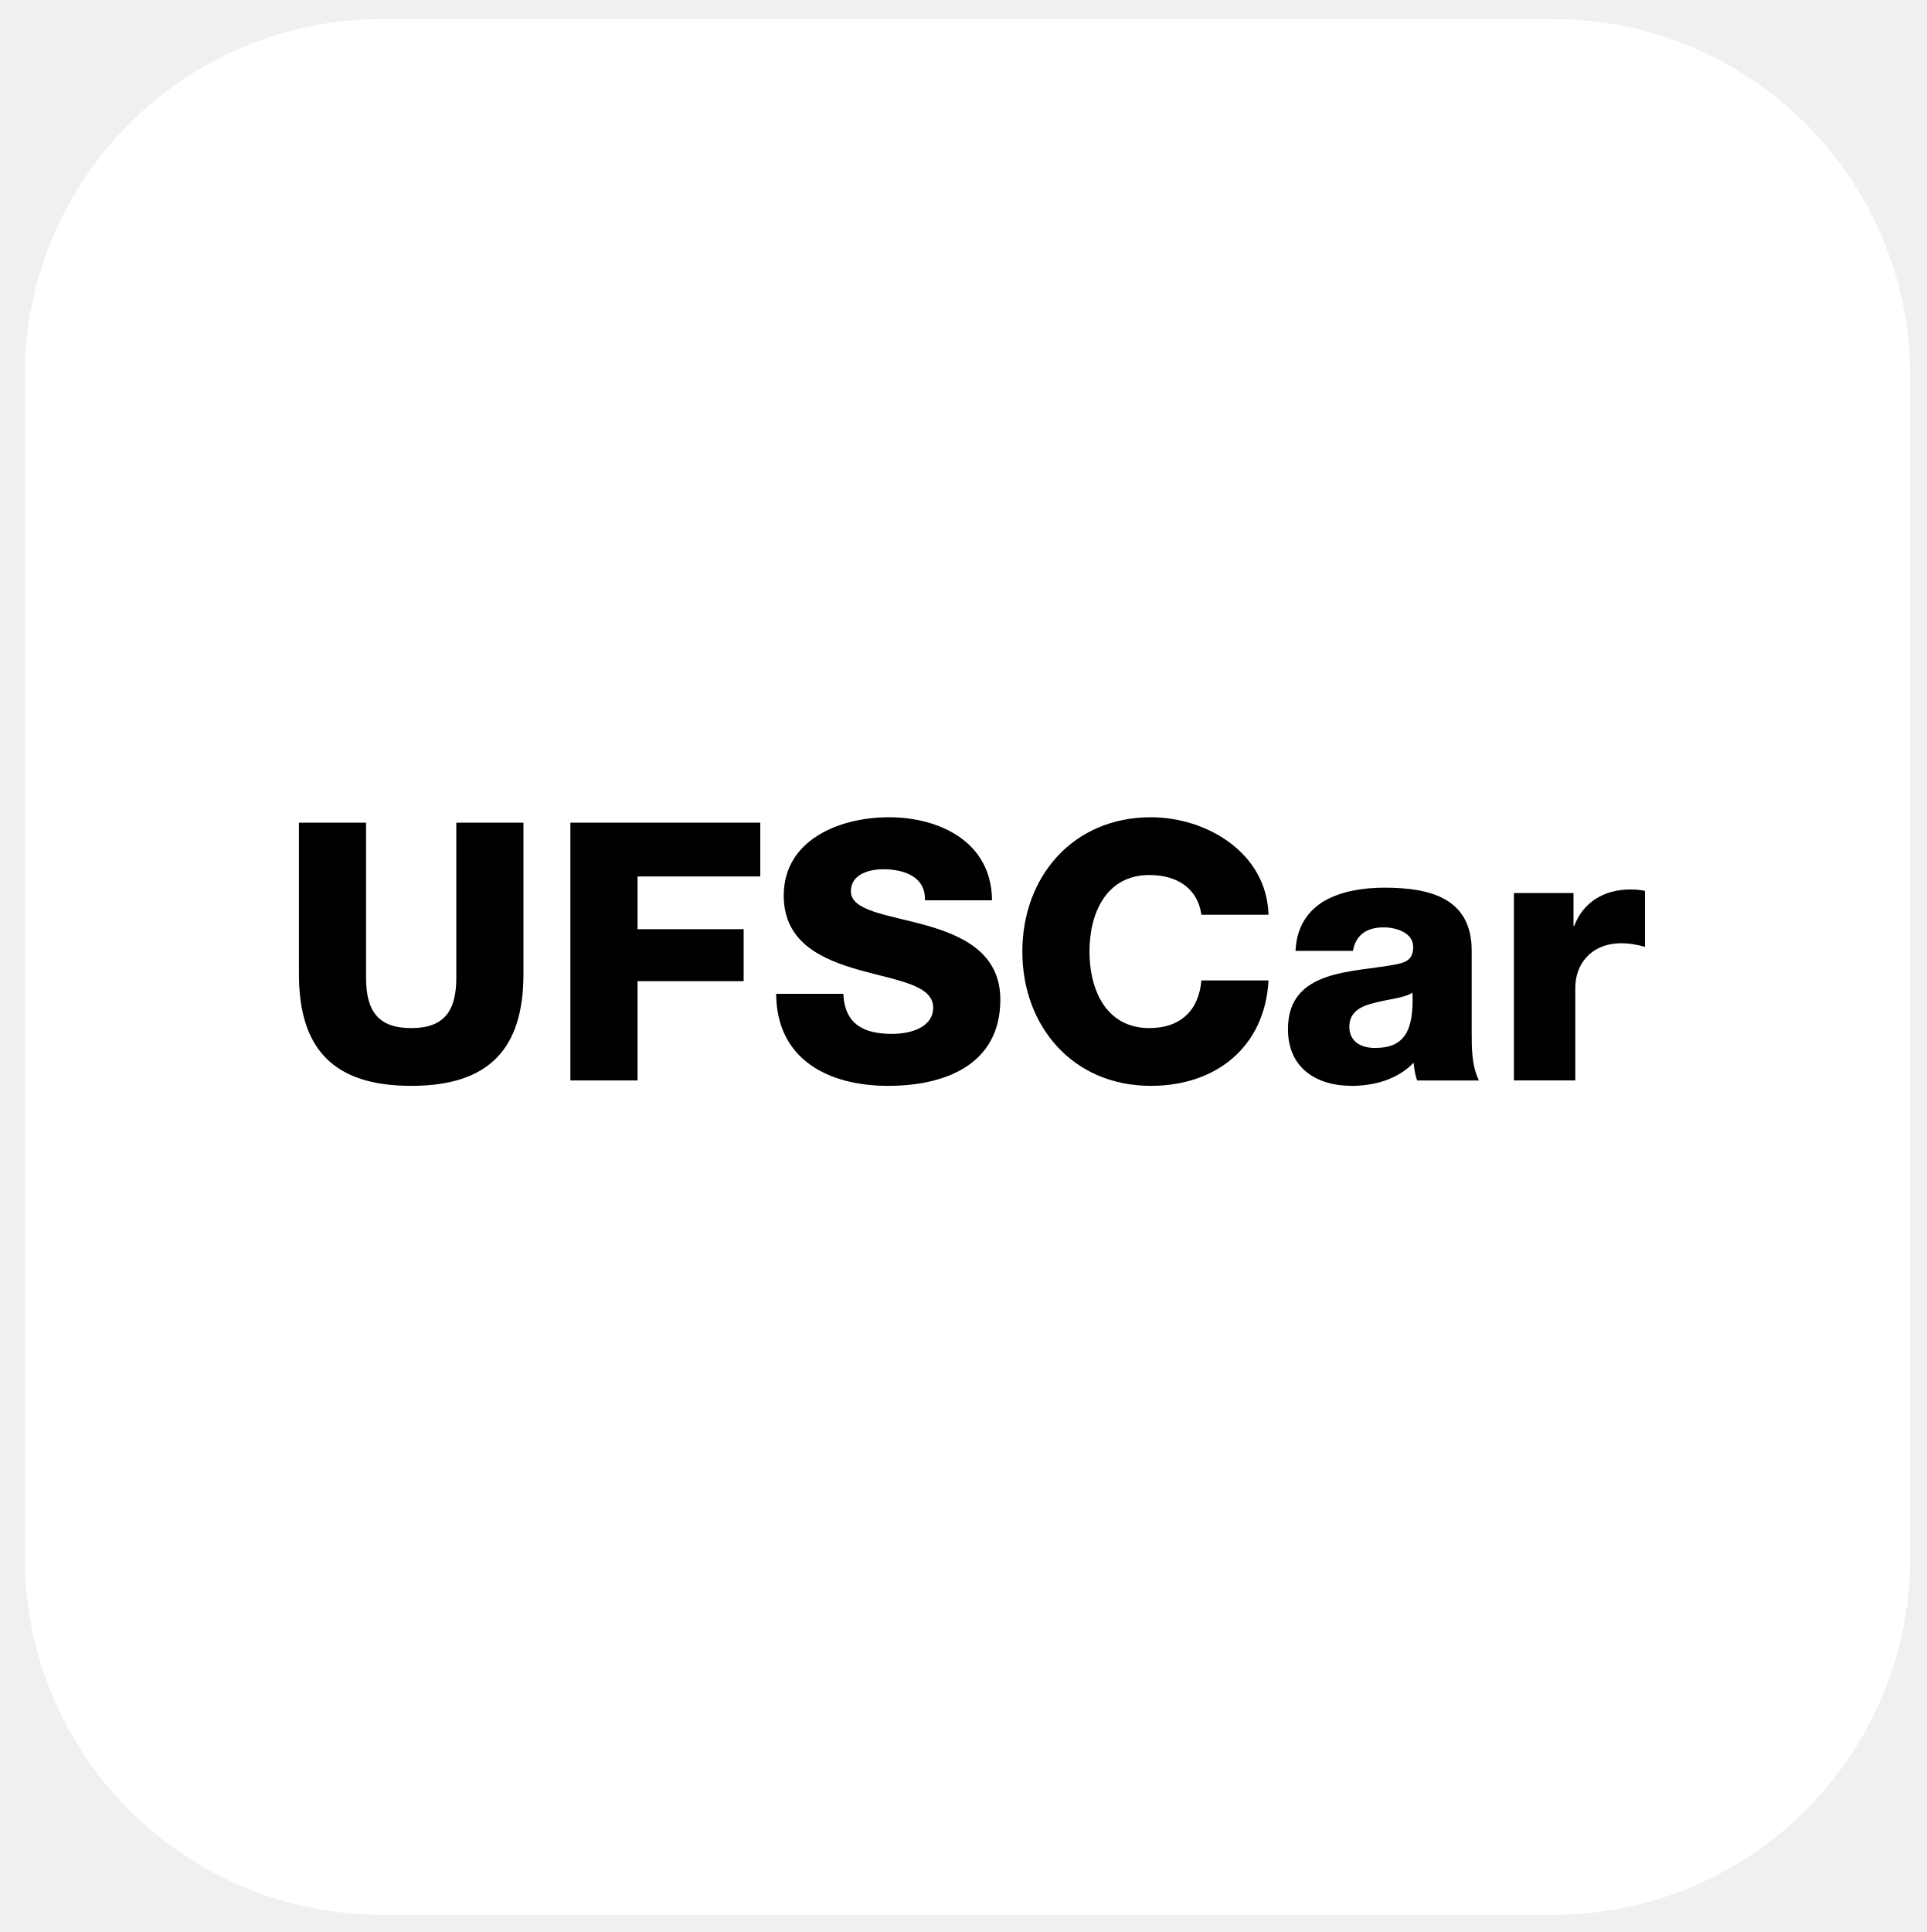
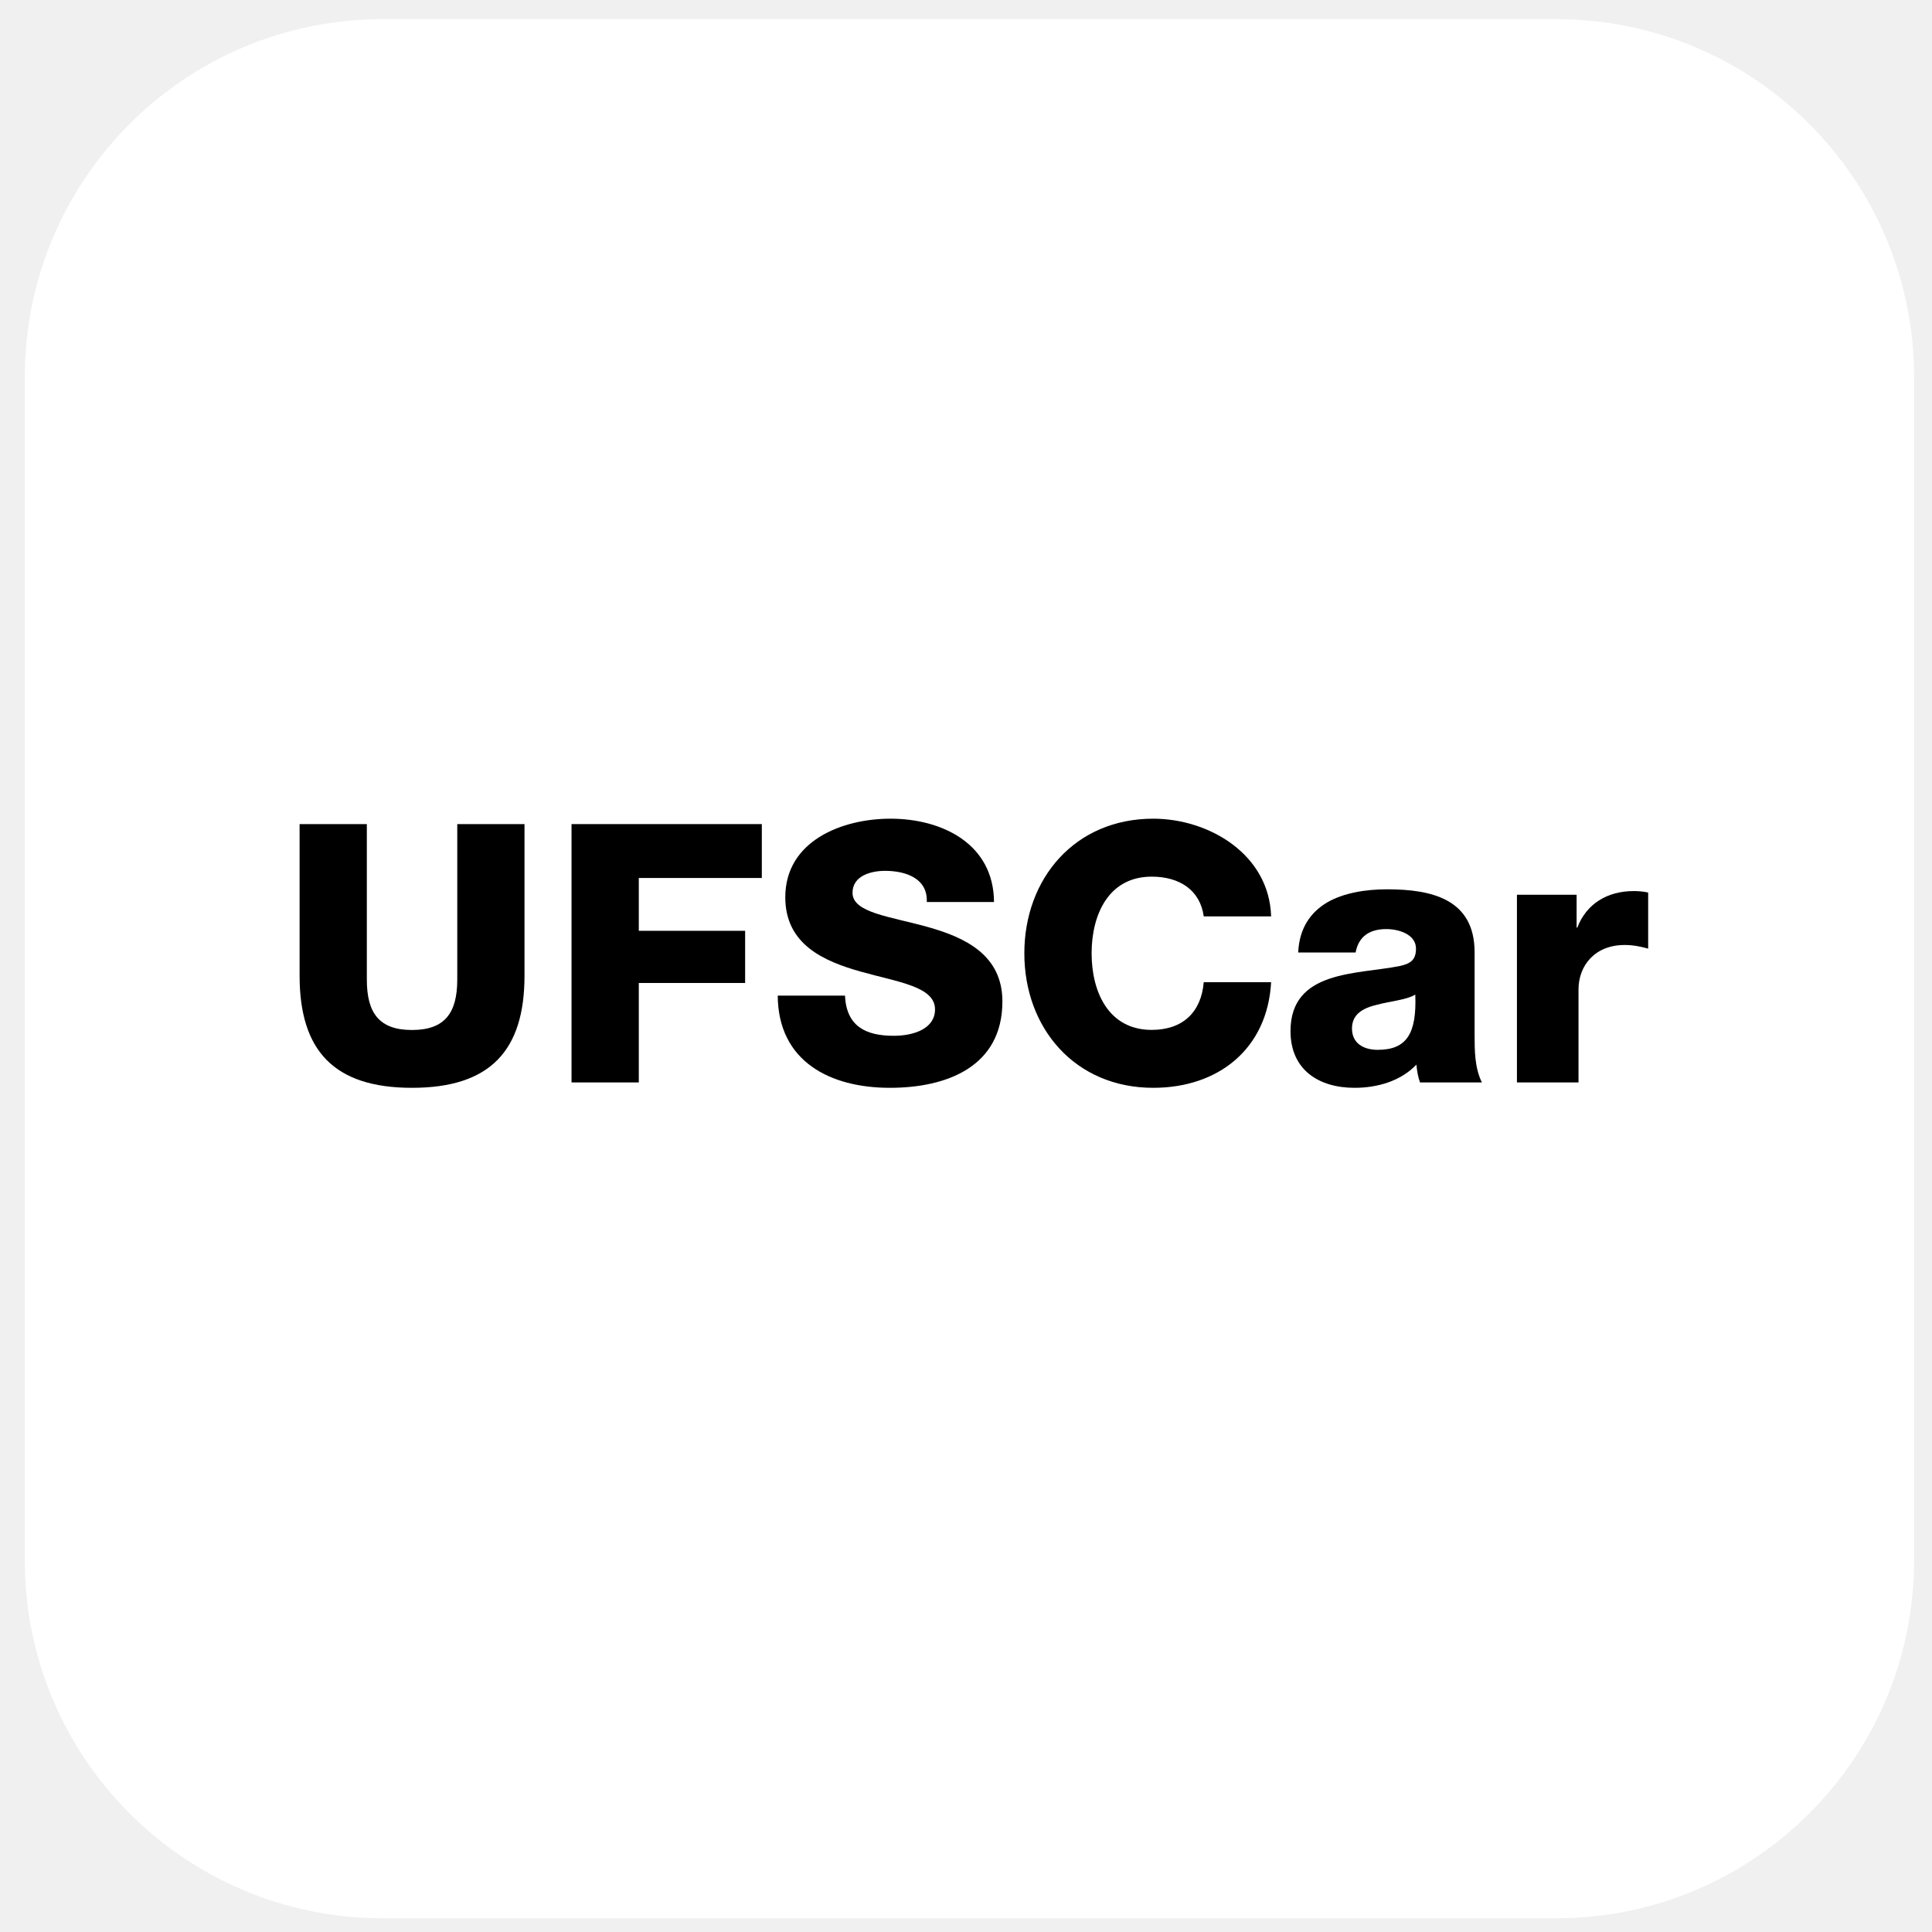
- <svg xmlns="http://www.w3.org/2000/svg" xml:space="preserve" enable-background="new 0 0 200 40" height="270.488" width="269.814" version="1.1">
-   <rect id="backgroundrect" width="100%" height="100%" x="0" y="0" fill="none" stroke="none" style="" class="" />
-   <defs id="defs848" />
-   <g class="currentLayer" style="">
-     <rect fill="#ffffff" style="color: rgb(5, 55, 108);" stroke-dashoffset="" fill-rule="nonzero" id="svg_1" x="3.465" y="2.674" width="264.023" height="265.406" class="" opacity="1" rx="50" ry="50" />
-     <rect fill="#ffffff" style="color: rgb(5, 55, 108);" stroke-dashoffset="" fill-rule="nonzero" id="svg_3" x="134" y="-39" width="0" height="1" class="" />
-     <path id="path833" d="m73.3,136.357 c0,10.463 -4.803,15.668 -15.719,15.668 C46.661,152.025 41.86,146.82 41.86,136.357 V115.177 h9.4 v21.734 c0,4.65 1.719,7.027 6.32,7.027 c4.598,0 6.316,-2.377 6.316,-7.027 V115.177 h9.402 v21.18 z" fill="#000000" class="" />
-     <path id="path843" d="m211.996,125.033 h8.34 v4.6 h0.102 c1.264,-3.336 4.193,-5.105 7.885,-5.105 c0.656,0 1.365,0.05 2.021,0.202 v7.834 c-1.111,-0.303 -2.123,-0.505 -3.283,-0.505 c-4.248,0 -6.471,2.932 -6.471,6.217 v12.99 h-8.594 z" fill="#000000" class="" />
-     <path id="path841" d="m181.416,133.121 c0.15,-3.437 1.768,-5.661 4.092,-7.025 c2.326,-1.314 5.359,-1.819 8.342,-1.819 c6.217,0 12.23,1.364 12.23,8.795 v11.473 c0,2.225 0,4.65 1.012,6.723 h-8.645 c-0.303,-0.809 -0.402,-1.617 -0.504,-2.477 c-2.223,2.324 -5.51,3.234 -8.645,3.234 c-5.002,0 -8.945,-2.527 -8.945,-7.936 c0,-8.541 9.299,-7.885 15.264,-9.098 c1.467,-0.303 2.275,-0.809 2.275,-2.426 c0,-1.973 -2.375,-2.73 -4.145,-2.73 c-2.375,0 -3.893,1.062 -4.295,3.286 zm11.119,13.597 c4.094,0 5.457,-2.324 5.256,-7.734 c-1.211,0.758 -3.438,0.91 -5.307,1.416 c-1.92,0.455 -3.537,1.264 -3.537,3.336 c0,2.122 1.668,2.982 3.588,2.982 " fill="#000000" class="" />
-     <path id="path839" d="m168.23,128.066 c-0.506,-3.64 -3.336,-5.56 -7.277,-5.56 c-6.068,0 -8.393,5.358 -8.393,10.716 c0,5.357 2.324,10.714 8.393,10.714 c4.396,0 6.924,-2.525 7.277,-6.672 h9.4 c-0.504,9.301 -7.328,14.76 -16.477,14.76 c-10.918,0 -17.994,-8.34 -17.994,-18.802 C143.16,122.758 150.236,114.419 161.154,114.419 c7.783,0 16.225,4.953 16.477,13.647 z" fill="#000000" class="" />
-     <path id="path837" d="m118.088,139.136 c0.201,4.246 2.83,5.611 6.824,5.611 c2.83,0 5.762,-1.012 5.762,-3.689 c0,-3.186 -5.156,-3.791 -10.361,-5.258 C115.157,134.334 109.747,132.008 109.747,125.387 C109.746,117.503 117.683,114.419 124.455,114.419 C131.633,114.419 138.861,117.907 138.912,126.045 h-9.4 c0.15,-3.287 -2.932,-4.347 -5.814,-4.347 c-2.02,0 -4.549,0.708 -4.549,3.083 c0,2.78 5.207,3.286 10.465,4.751 c5.205,1.466 10.463,3.892 10.463,10.413 c0,9.148 -7.785,12.08 -15.721,12.08 c-8.289,0 -15.619,-3.639 -15.67,-12.889 z" fill="#000000" class="" />
-     <polygon id="polygon835" points="89.275,130.088 104.134,130.088 104.134,137.368 89.275,137.368 89.275,151.267 79.873,151.267 79.873,115.177 106.461,115.177 106.461,122.709 89.275,122.709 " fill="#000000" class="" />
+ <svg xmlns="http://www.w3.org/2000/svg" width="56px" height="56px" viewBox="0 0 56 56" version="1.1">
+   <g id="surface1">
+     <path style=" stroke:none;fill-rule:nonzero;fill:rgb(100%,100%,100%);fill-opacity:1;" d="M 11.09 0.555 L 45.109 0.555 C 50.836 0.555 55.48 5.199 55.48 10.926 L 55.48 45.23 C 55.48 50.957 50.836 55.602 45.109 55.602 L 11.09 55.602 C 5.363 55.602 0.719 50.957 0.719 45.23 L 0.719 10.926 C 0.719 5.199 5.363 0.555 11.09 0.555 Z M 11.09 0.555 " />
+     <path style=" stroke:none;fill-rule:nonzero;fill:rgb(0%,0%,0%);fill-opacity:1;" d="M 15.203 28.281 C 15.203 30.453 14.207 31.531 11.941 31.531 C 9.68 31.531 8.684 30.453 8.684 28.281 L 8.684 23.887 L 10.633 23.887 L 10.633 28.395 C 10.633 29.359 10.988 29.855 11.941 29.855 C 12.895 29.855 13.254 29.359 13.254 28.395 L 13.254 23.887 L 15.203 23.887 Z M 15.203 28.281 " />
+     <path style=" stroke:none;fill-rule:nonzero;fill:rgb(0%,0%,0%);fill-opacity:1;" d="M 43.969 25.934 L 45.699 25.934 L 45.699 26.887 L 45.719 26.887 C 45.984 26.195 46.59 25.828 47.355 25.828 C 47.492 25.828 47.641 25.84 47.773 25.871 L 47.773 27.496 C 47.543 27.434 47.336 27.391 47.094 27.391 C 46.215 27.391 45.754 28 45.754 28.68 L 45.754 31.375 L 43.969 31.375 Z M 43.969 25.934 " />
+     <path style=" stroke:none;fill-rule:nonzero;fill:rgb(0%,0%,0%);fill-opacity:1;" d="M 37.629 27.609 C 37.66 26.898 37.992 26.438 38.477 26.152 C 38.957 25.879 39.586 25.777 40.207 25.777 C 41.496 25.777 42.742 26.059 42.742 27.602 L 42.742 29.98 C 42.742 30.441 42.742 30.945 42.953 31.375 L 41.16 31.375 C 41.098 31.207 41.074 31.039 41.055 30.859 C 40.594 31.344 39.91 31.531 39.262 31.531 C 38.223 31.531 37.406 31.008 37.406 29.887 C 37.406 28.113 39.336 28.25 40.574 28 C 40.875 27.934 41.043 27.832 41.043 27.496 C 41.043 27.086 40.551 26.93 40.184 26.93 C 39.691 26.93 39.379 27.148 39.293 27.609 Z M 39.934 30.43 C 40.781 30.43 41.066 29.949 41.023 28.828 C 40.773 28.984 40.309 29.016 39.922 29.121 C 39.523 29.215 39.188 29.383 39.188 29.812 C 39.188 30.25 39.535 30.43 39.934 30.43 " />
+     <path style=" stroke:none;fill-rule:nonzero;fill:rgb(0%,0%,0%);fill-opacity:1;" d="M 34.891 26.562 C 34.789 25.809 34.199 25.41 33.383 25.41 C 32.125 25.41 31.641 26.52 31.641 27.633 C 31.641 28.742 32.125 29.852 33.383 29.852 C 34.293 29.852 34.82 29.328 34.891 28.469 L 36.844 28.469 C 36.738 30.398 35.32 31.531 33.426 31.531 C 31.16 31.531 29.691 29.801 29.691 27.633 C 29.691 25.461 31.16 23.73 33.426 23.73 C 35.039 23.73 36.789 24.758 36.844 26.562 Z M 34.891 26.562 " />
+     <path style=" stroke:none;fill-rule:nonzero;fill:rgb(0%,0%,0%);fill-opacity:1;" d="M 24.492 28.859 C 24.535 29.738 25.078 30.023 25.906 30.023 C 26.496 30.023 27.102 29.812 27.102 29.258 C 27.102 28.594 26.035 28.469 24.953 28.164 C 23.883 27.863 22.762 27.379 22.762 26.008 C 22.762 24.371 24.41 23.73 25.812 23.73 C 27.301 23.73 28.801 24.453 28.812 26.145 L 26.863 26.145 C 26.895 25.461 26.254 25.242 25.656 25.242 C 25.238 25.242 24.711 25.387 24.711 25.879 C 24.711 26.457 25.793 26.562 26.883 26.867 C 27.961 27.168 29.055 27.672 29.055 29.027 C 29.055 30.922 27.438 31.531 25.793 31.531 C 24.074 31.531 22.555 30.777 22.543 28.859 Z M 24.492 28.859 " />
+     <path style=" stroke:none;fill-rule:nonzero;fill:rgb(0%,0%,0%);fill-opacity:1;" d="M 18.516 26.98 L 21.598 26.98 L 21.598 28.492 L 18.516 28.492 L 18.516 31.375 L 16.566 31.375 L 16.566 23.887 L 22.082 23.887 L 22.082 25.449 L 18.516 25.449 Z M 18.516 26.98 " />
  </g>
</svg>
